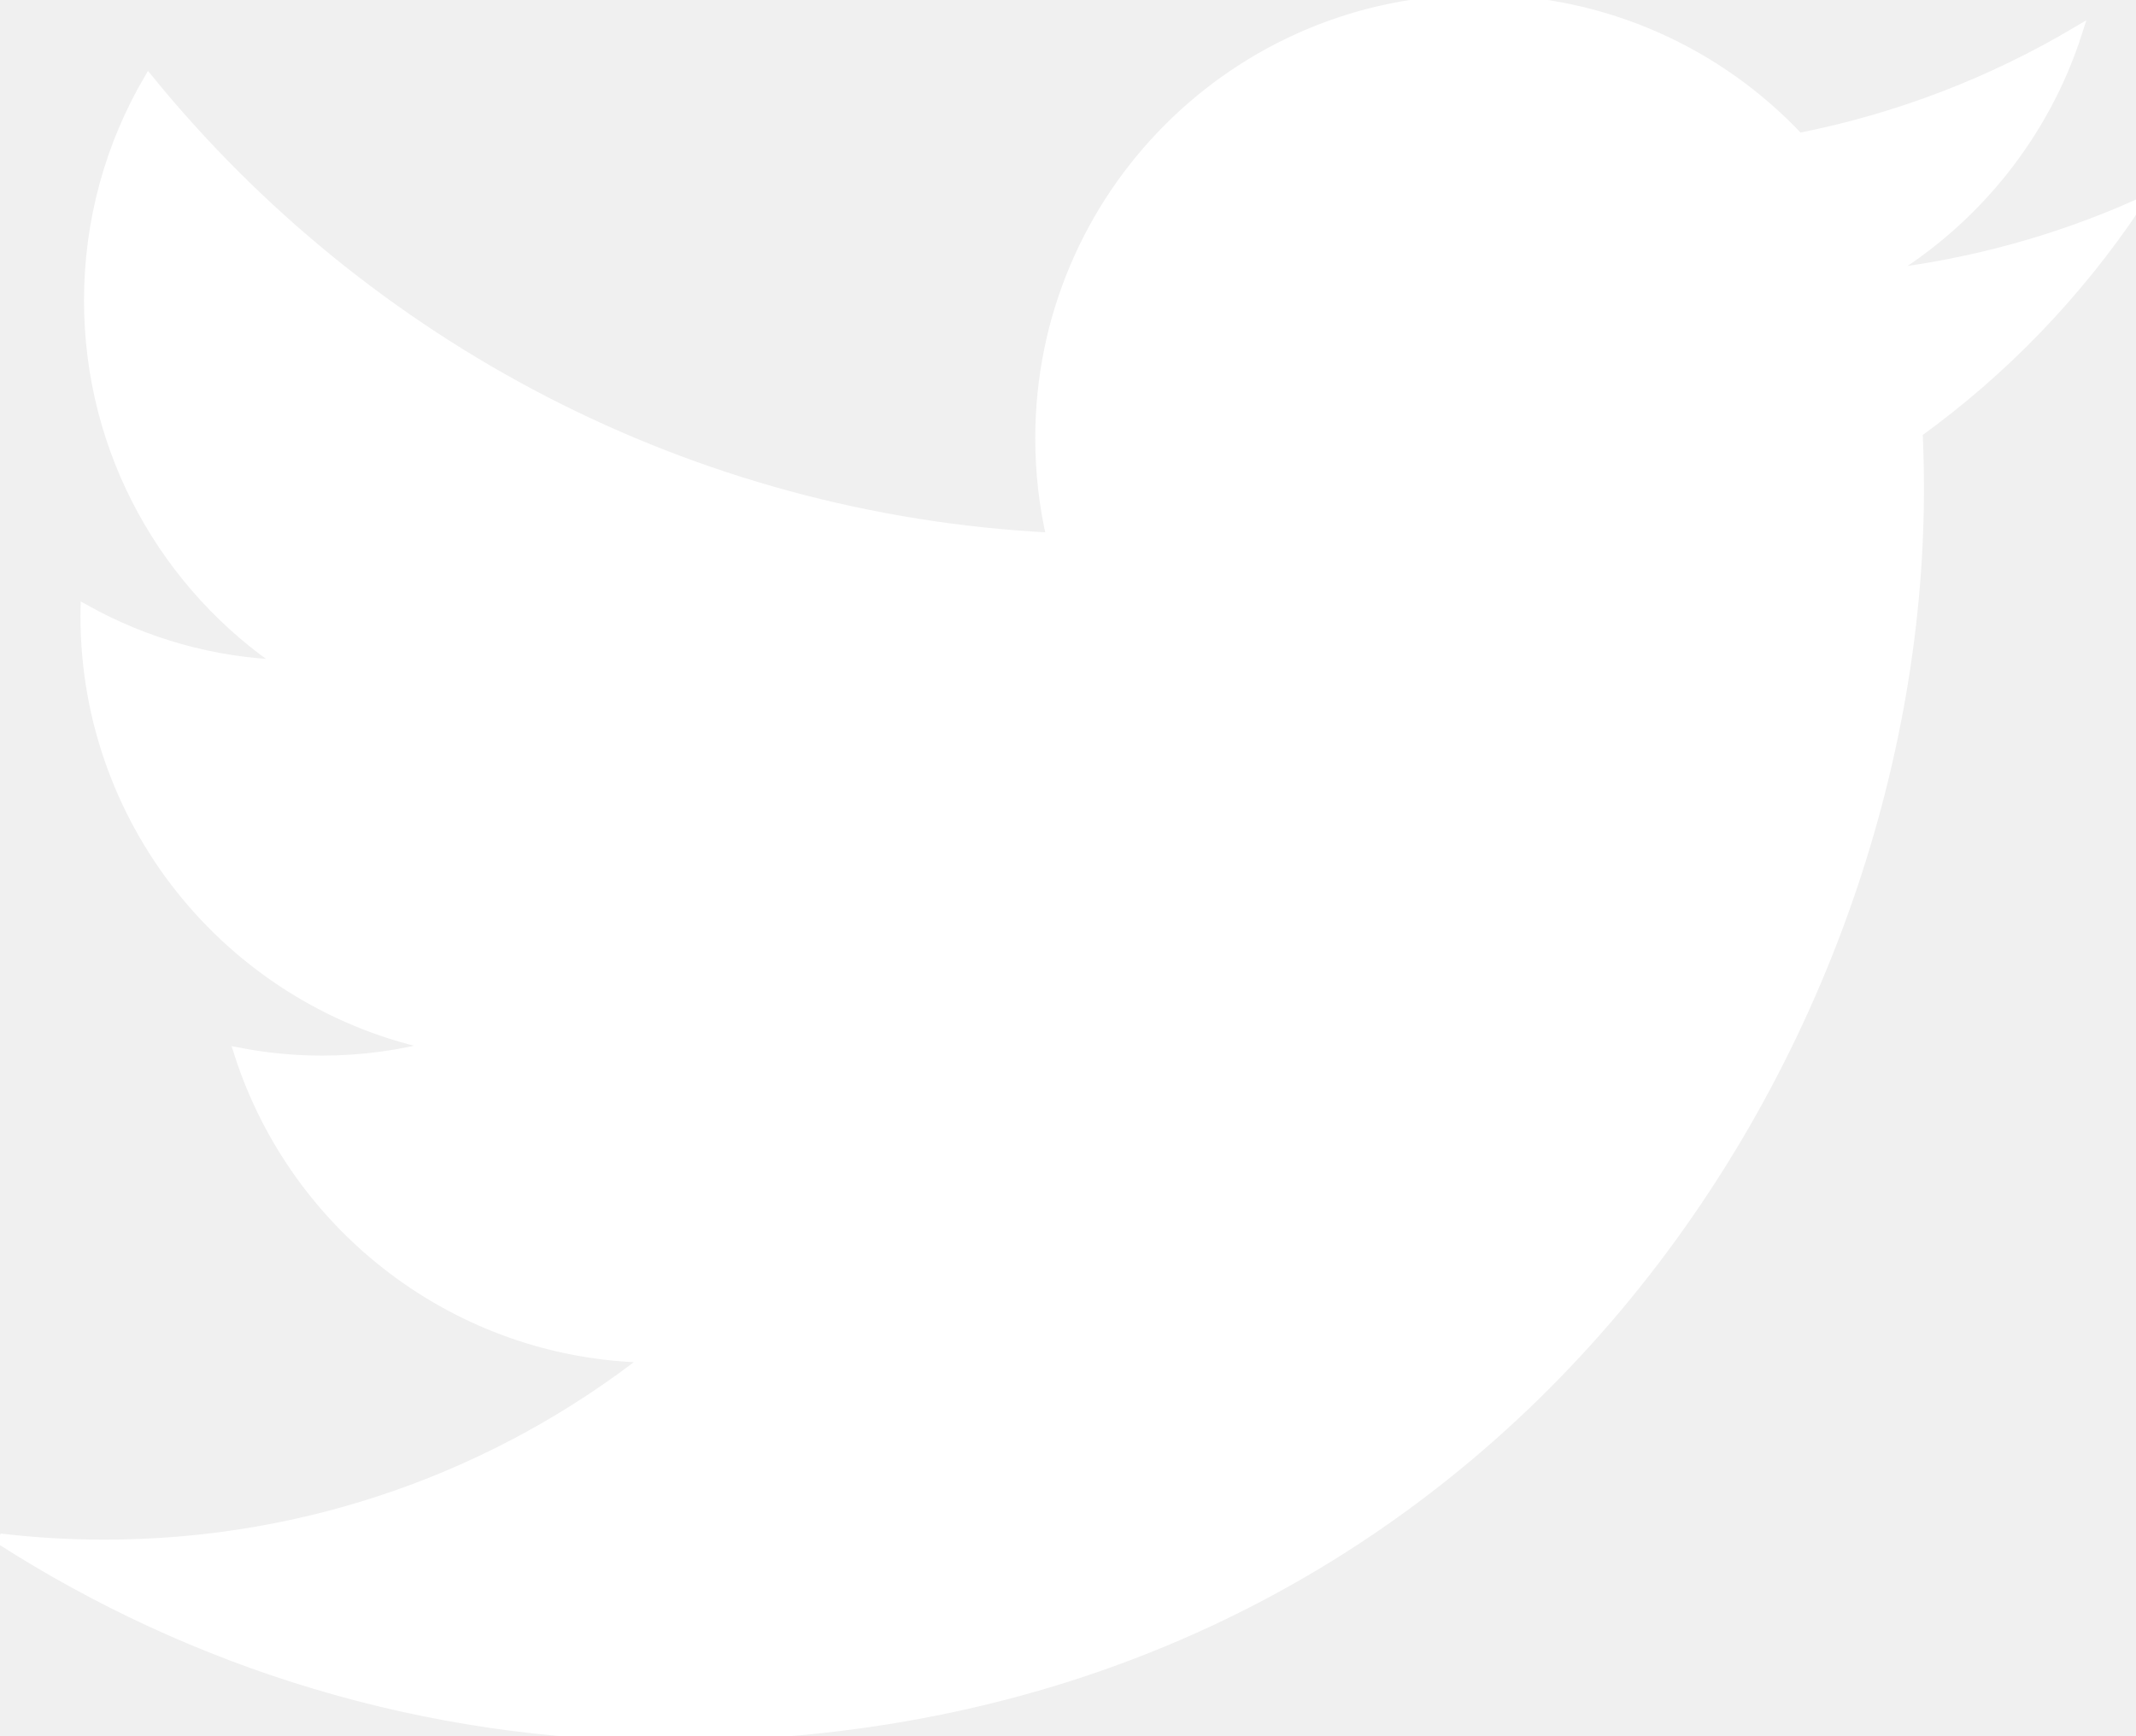
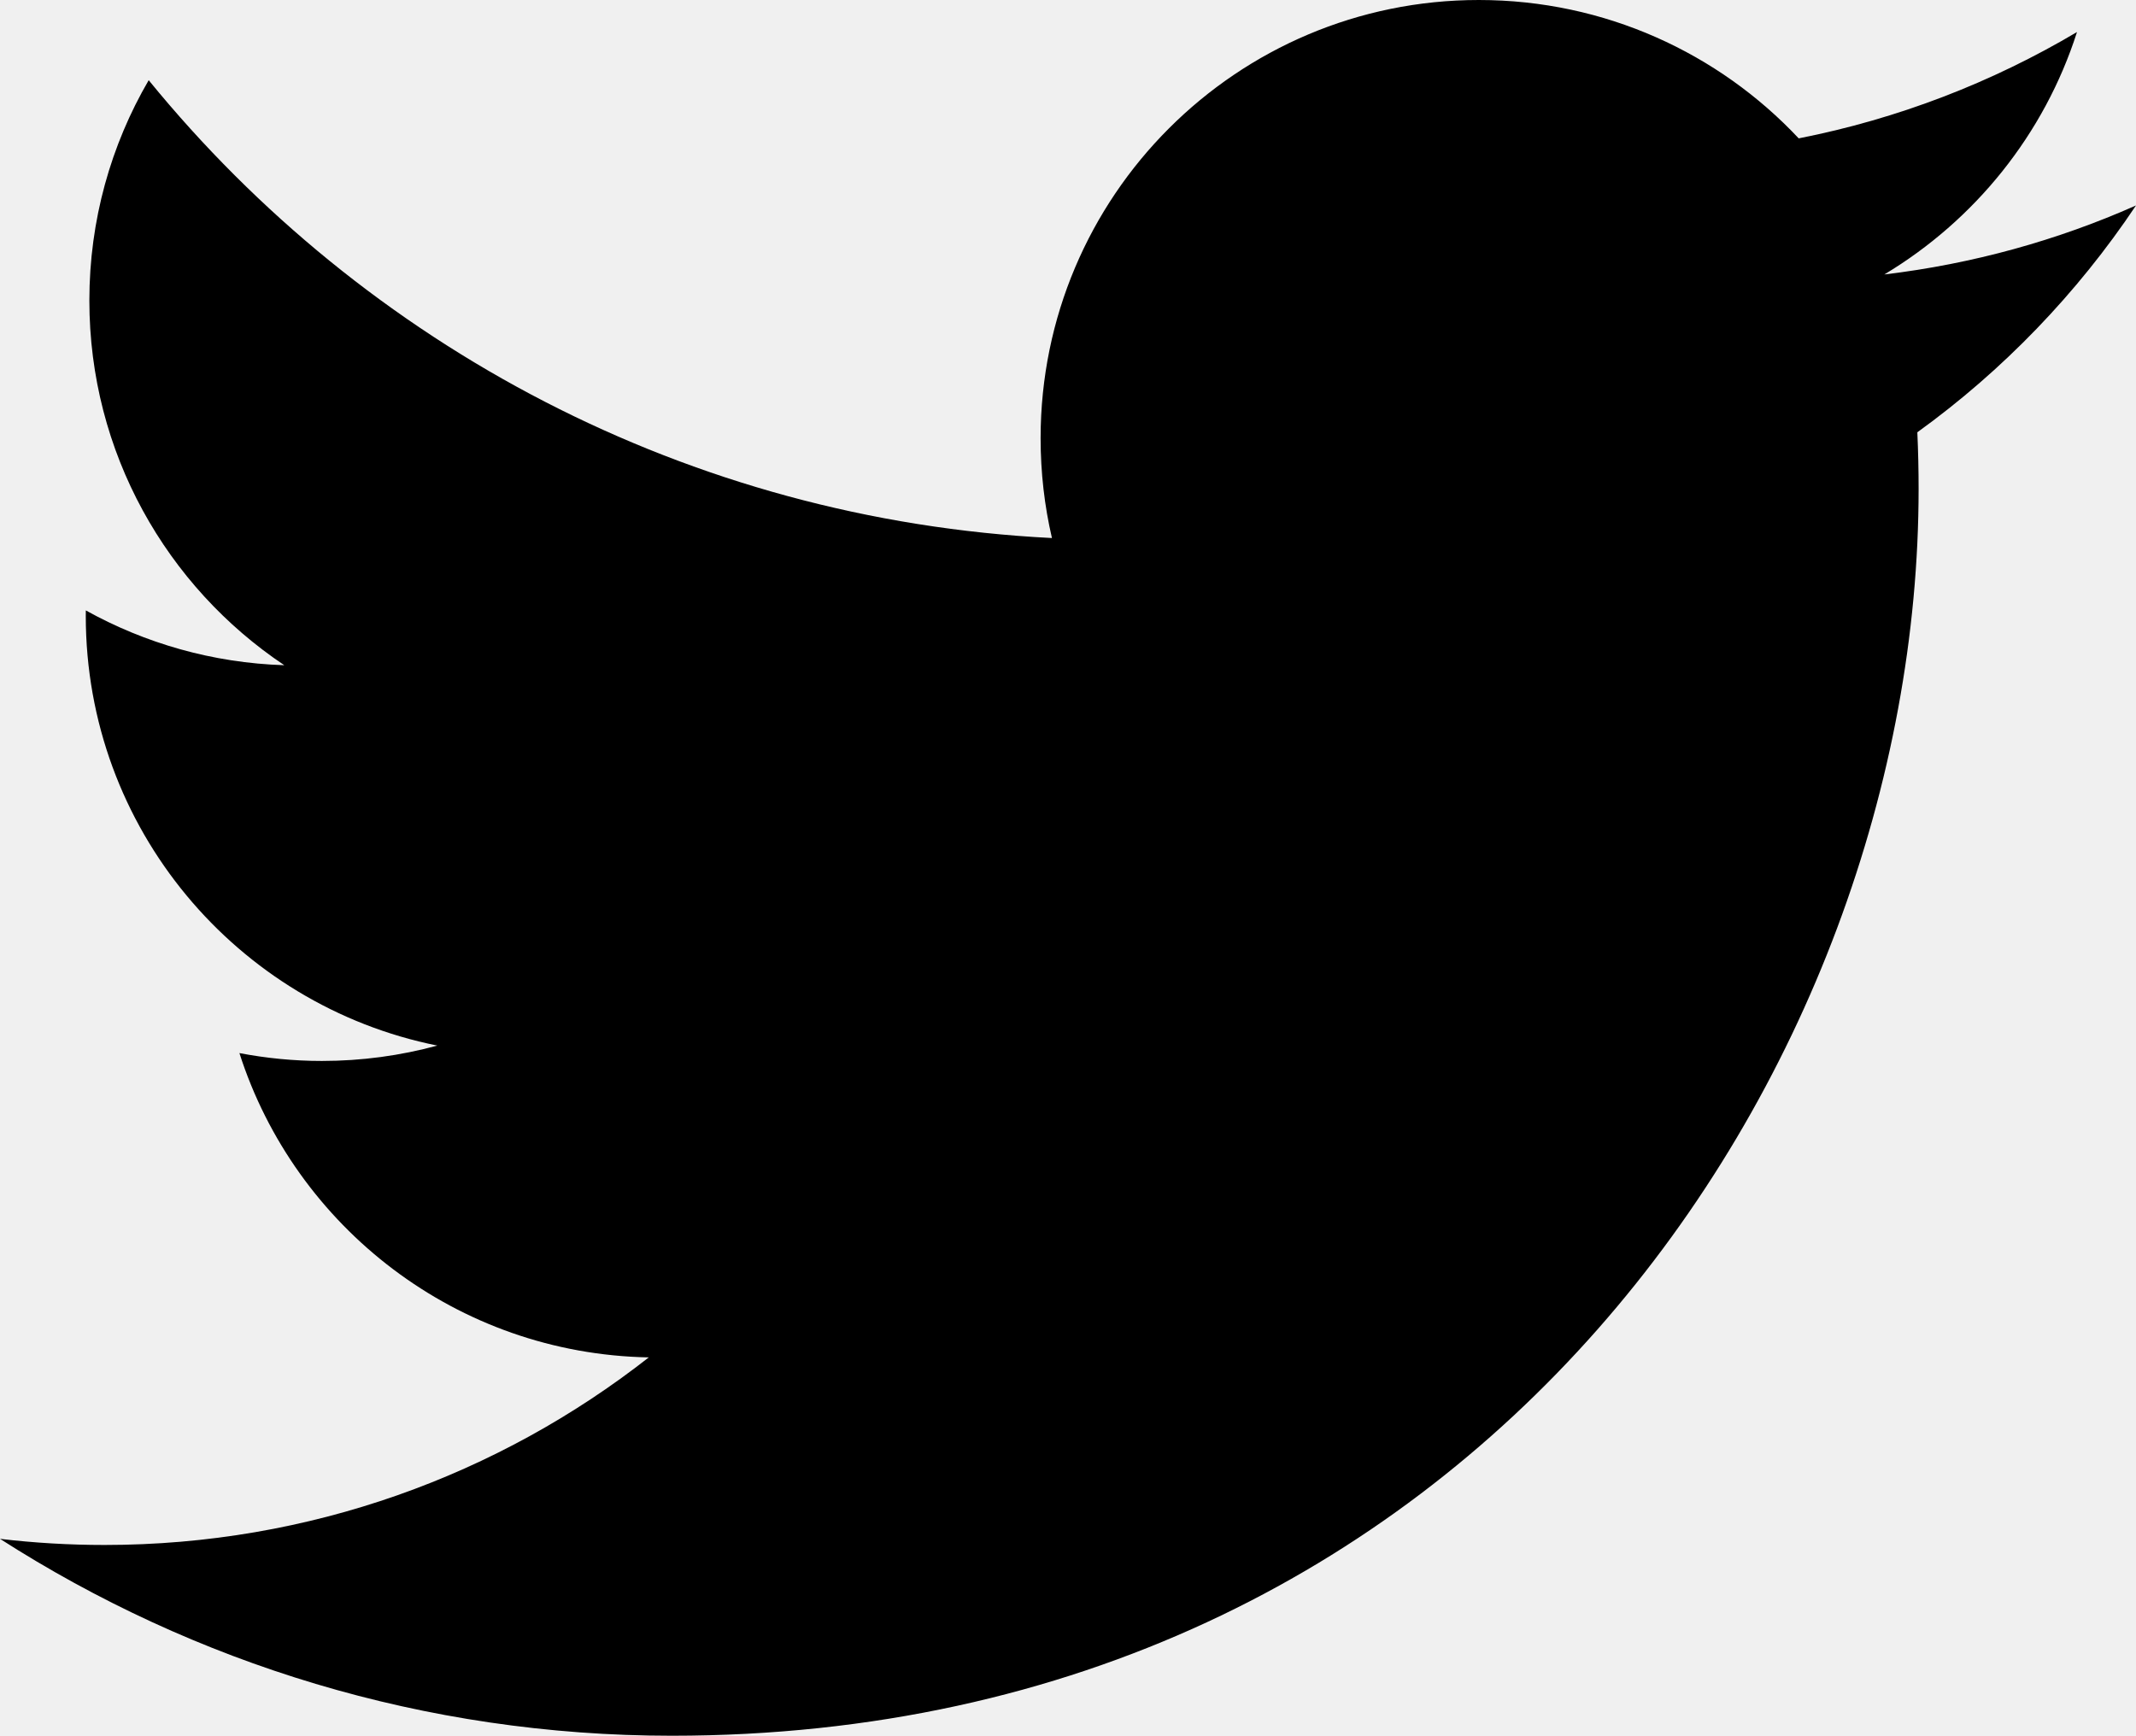
- <svg xmlns="http://www.w3.org/2000/svg" width="200" height="162.535" version="1.1">
-   <path d="m 200,19.24 c -7.358,3.264 -15.267,5.469 -23.566,6.461 8.471,-5.078 14.978,-13.119 18.041,-22.701 -7.929,4.703 -16.71,8.117 -26.057,9.957 C 160.934,4.982 150.27,0 138.468,0 115.808,0 97.435,18.371 97.435,41.031 c 0,3.216 0.363,6.348 1.062,9.351 C 64.395,48.671 34.161,32.335 13.923,7.51 10.391,13.57 8.367,20.618 8.367,28.138 c 0,14.236 7.244,26.795 18.254,34.153 -6.726,-0.213 -13.053,-2.059 -18.585,-5.132 -0.004,0.171 -0.004,0.343 -0.004,0.516 0,19.88 14.144,36.464 32.915,40.234 -3.443,0.938 -7.068,1.439 -10.81,1.439 -2.644,0 -5.214,-0.258 -7.72,-0.736 5.222,16.301 20.375,28.165 38.331,28.495 -14.043,11.006 -31.735,17.565 -50.96,17.565 -3.312,0 -6.578,-0.194 -9.788,-0.574 18.159,11.643 39.727,18.437 62.899,18.437 75.473,0 116.746,-62.524 116.746,-116.747 0,-1.779 -0.04,-3.548 -0.119,-5.309 C 187.543,34.695 194.499,27.468 200,19.24 Z" style="stroke:#fff;fill:#fff" />
+ <svg xmlns="http://www.w3.org/2000/svg" viewBox="0 0 200 162.535" version="1.1">
+   <path d="m 200,19.24 c -7.358,3.264 -15.267,5.469 -23.566,6.461 8.471,-5.078 14.978,-13.119 18.041,-22.701 -7.929,4.703 -16.71,8.117 -26.057,9.957 C 160.934,4.982 150.27,0 138.468,0 115.808,0 97.435,18.371 97.435,41.031 c 0,3.216 0.363,6.348 1.062,9.351 C 64.395,48.671 34.161,32.335 13.923,7.51 10.391,13.57 8.367,20.618 8.367,28.138 c 0,14.236 7.244,26.795 18.254,34.153 -6.726,-0.213 -13.053,-2.059 -18.585,-5.132 -0.004,0.171 -0.004,0.343 -0.004,0.516 0,19.88 14.144,36.464 32.915,40.234 -3.443,0.938 -7.068,1.439 -10.81,1.439 -2.644,0 -5.214,-0.258 -7.72,-0.736 5.222,16.301 20.375,28.165 38.331,28.495 -14.043,11.006 -31.735,17.565 -50.96,17.565 -3.312,0 -6.578,-0.194 -9.788,-0.574 18.159,11.643 39.727,18.437 62.899,18.437 75.473,0 116.746,-62.524 116.746,-116.747 0,-1.779 -0.04,-3.548 -0.119,-5.309 C 187.543,34.695 194.499,27.468 200,19.24 Z" />
</svg>
